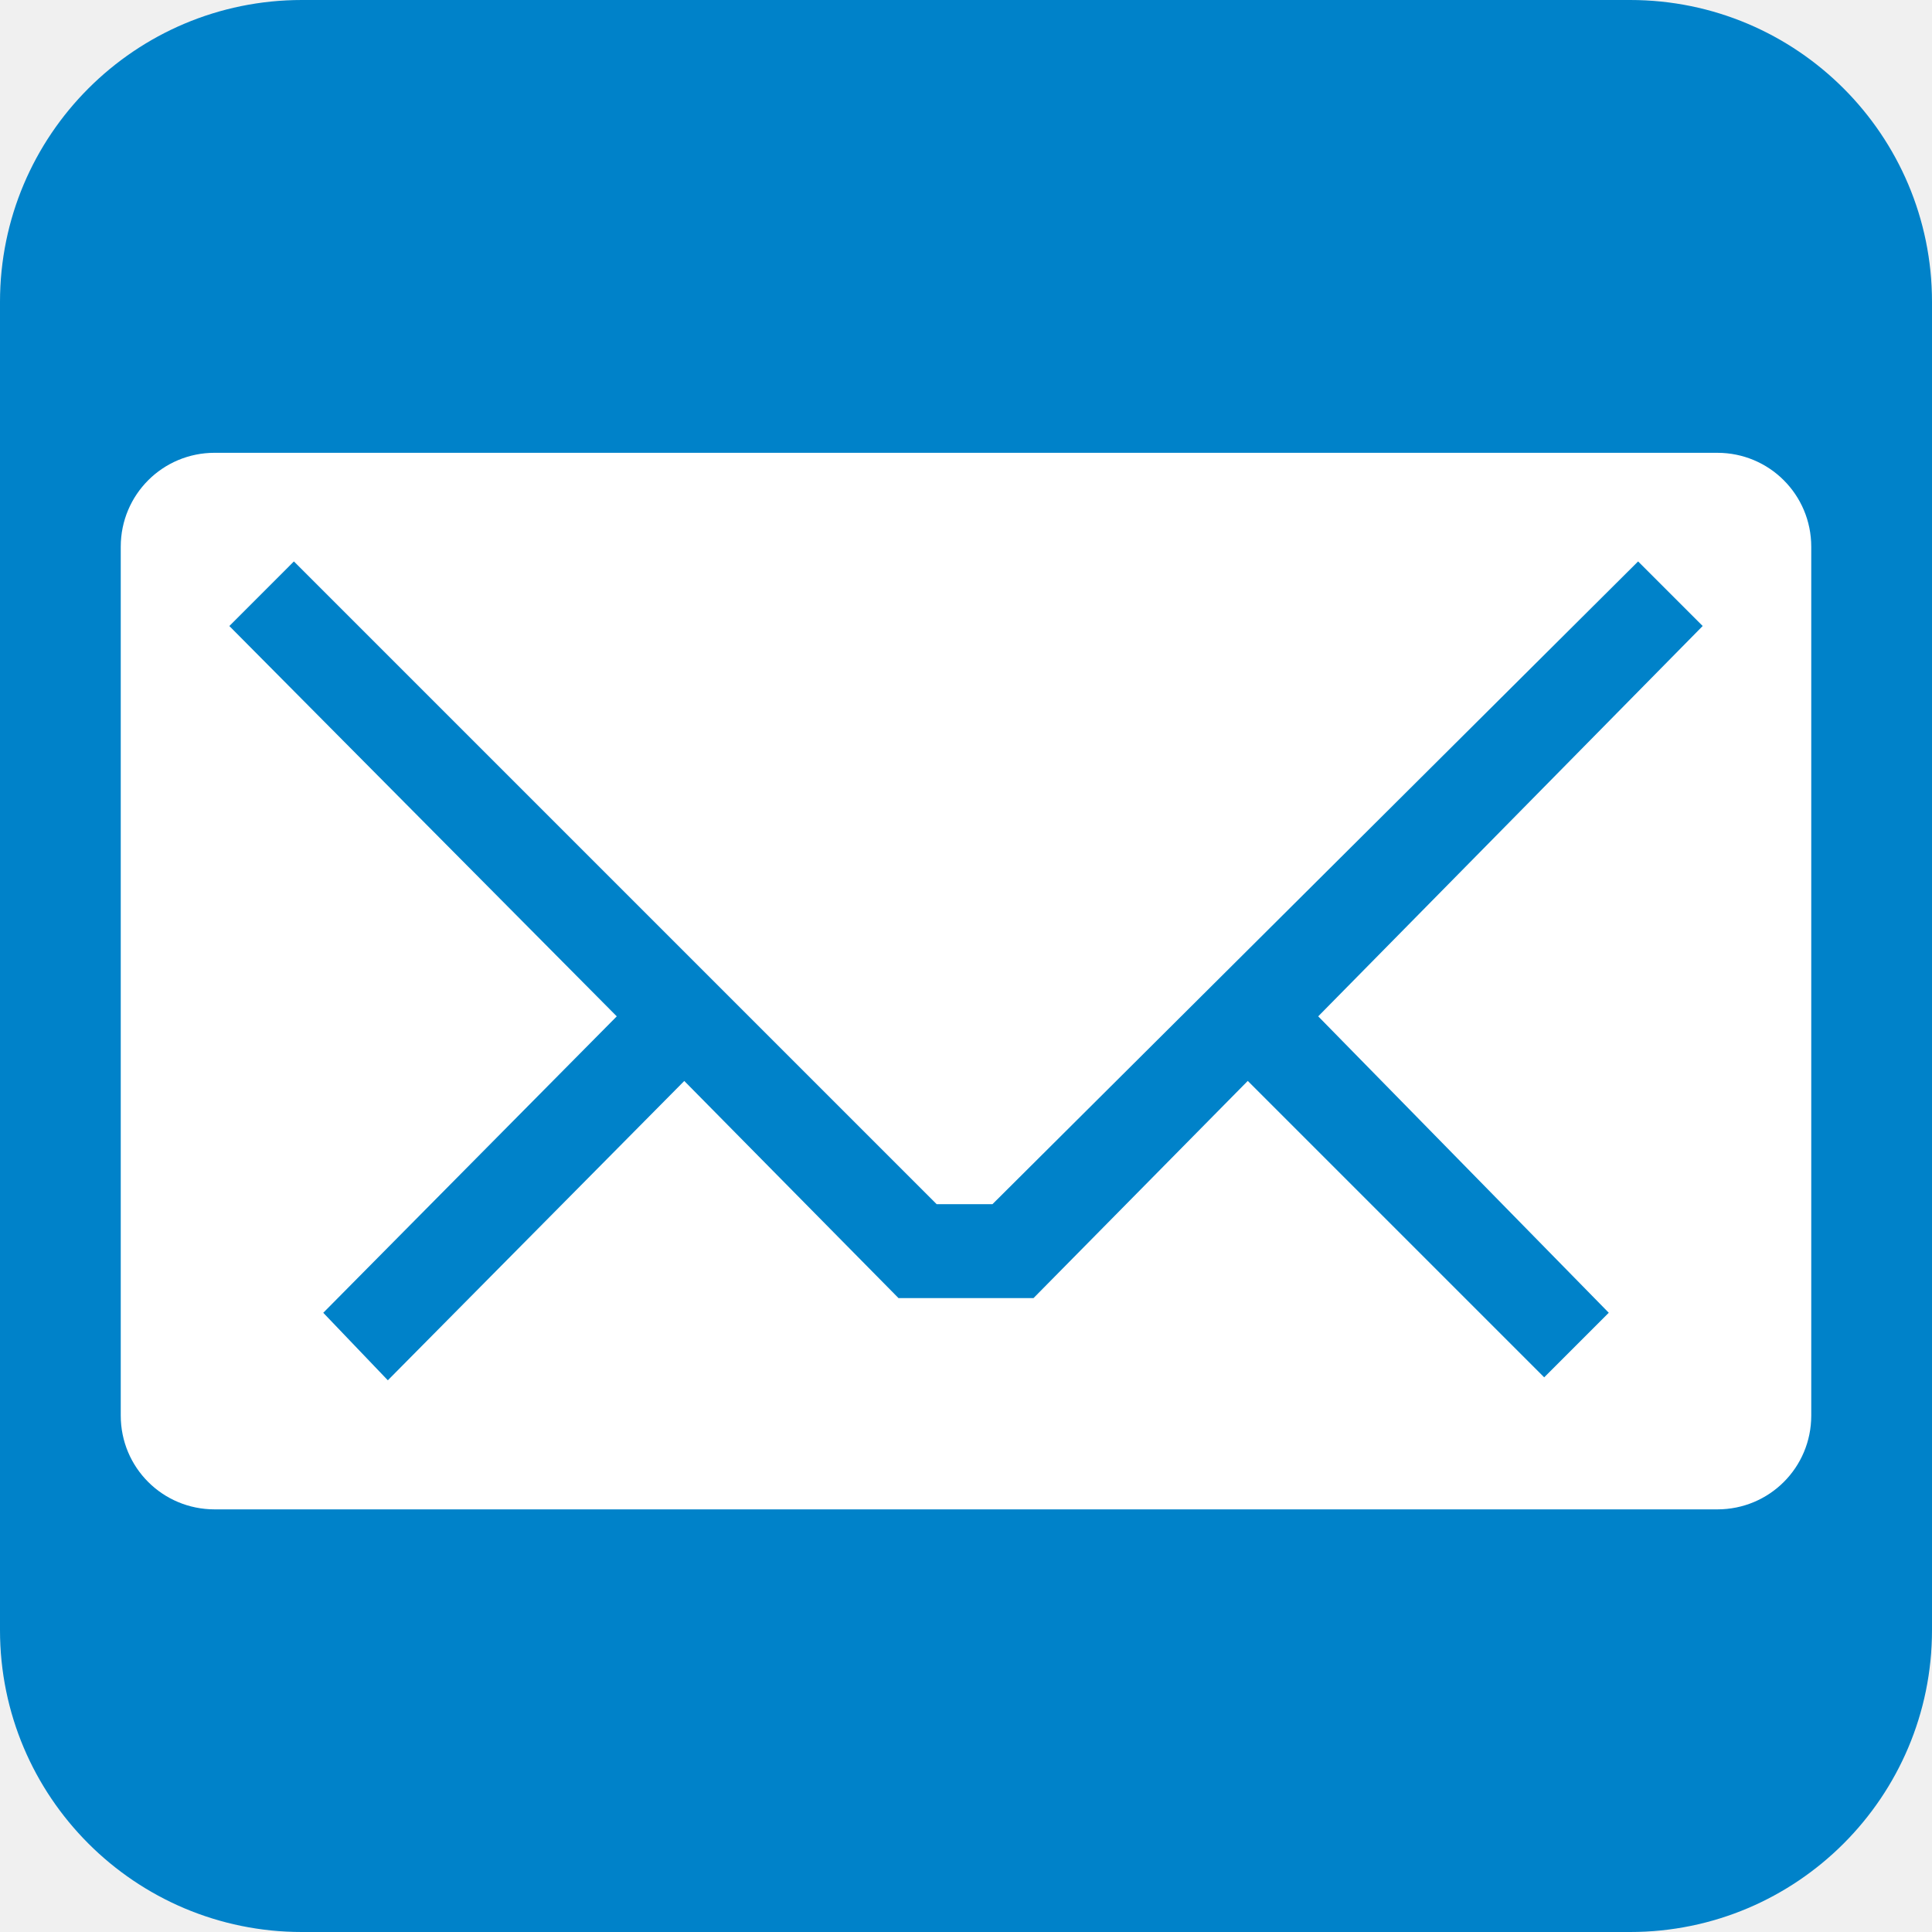
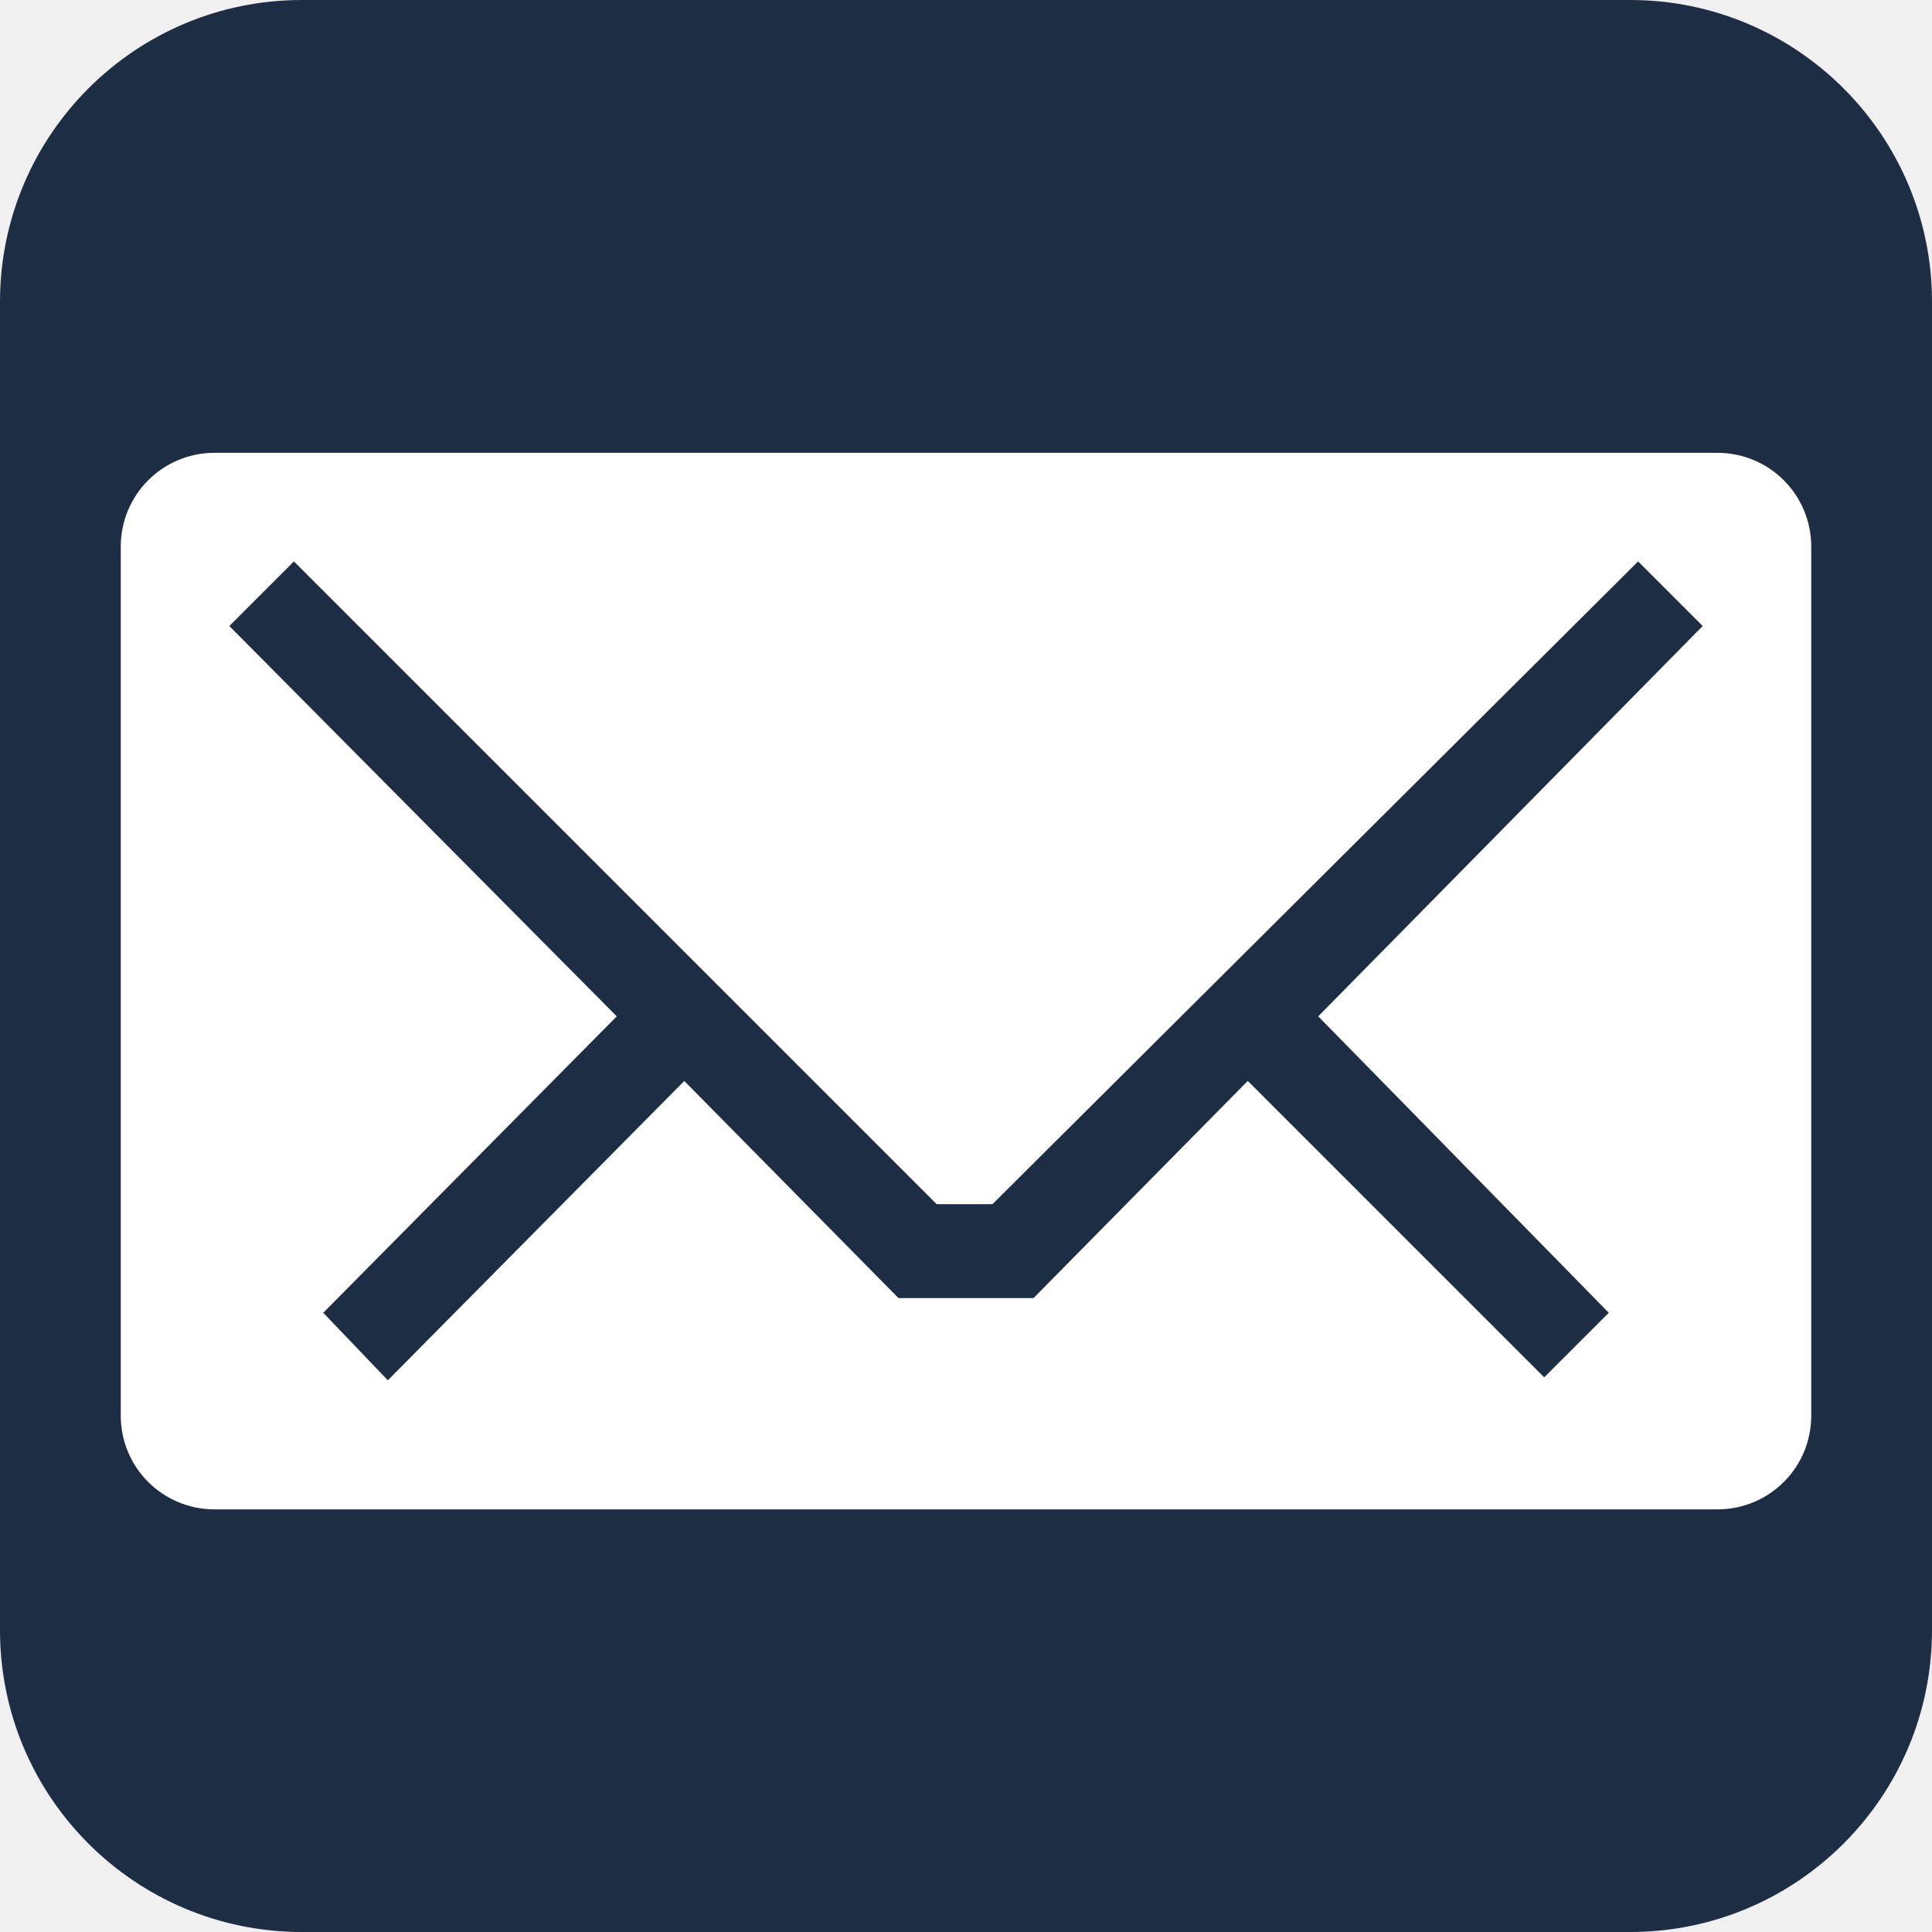
- <svg xmlns="http://www.w3.org/2000/svg" height="128" version="1.1" enable-background="new 0 0 595.275 311.111" xml:space="preserve" viewBox="0 0 128 128" width="128" x="0px" y="0px">
-   <rect height="128" fill="#0082c9" rx="20" ry="20" width="128" x="0" y="-0" />
+ <svg xmlns="http://www.w3.org/2000/svg" xml:space="preserve" height="128" viewBox="0 0 128 128" width="128" version="1.1" y="0px" x="0px" enable-background="new 0 0 595.275 311.111">
+   <rect rx="20" ry="20" height="128" width="128" y="-0" x="0" fill="#1d2d44" />
  <path fill="#fff" d="m14.222 29.999c-3.447 0-6.222 2.777-6.222 6.224v57.561c0 3.447 2.775 6.216 6.222 6.216h99.555c3.447 0 6.223-2.768 6.223-6.216v-57.56c0-3.447-2.776-6.224-6.223-6.224zm5.25 7.197 42.585 42.585h3.695l42.777-42.585 4.278 4.278-25.472 25.861 19.25 19.639-4.278 4.278-19.639-19.639-14.195 14.389h-8.945l-14.193-14.385-19.64 19.831-4.278-4.473 19.445-19.639-25.667-25.86z" />
</svg>
